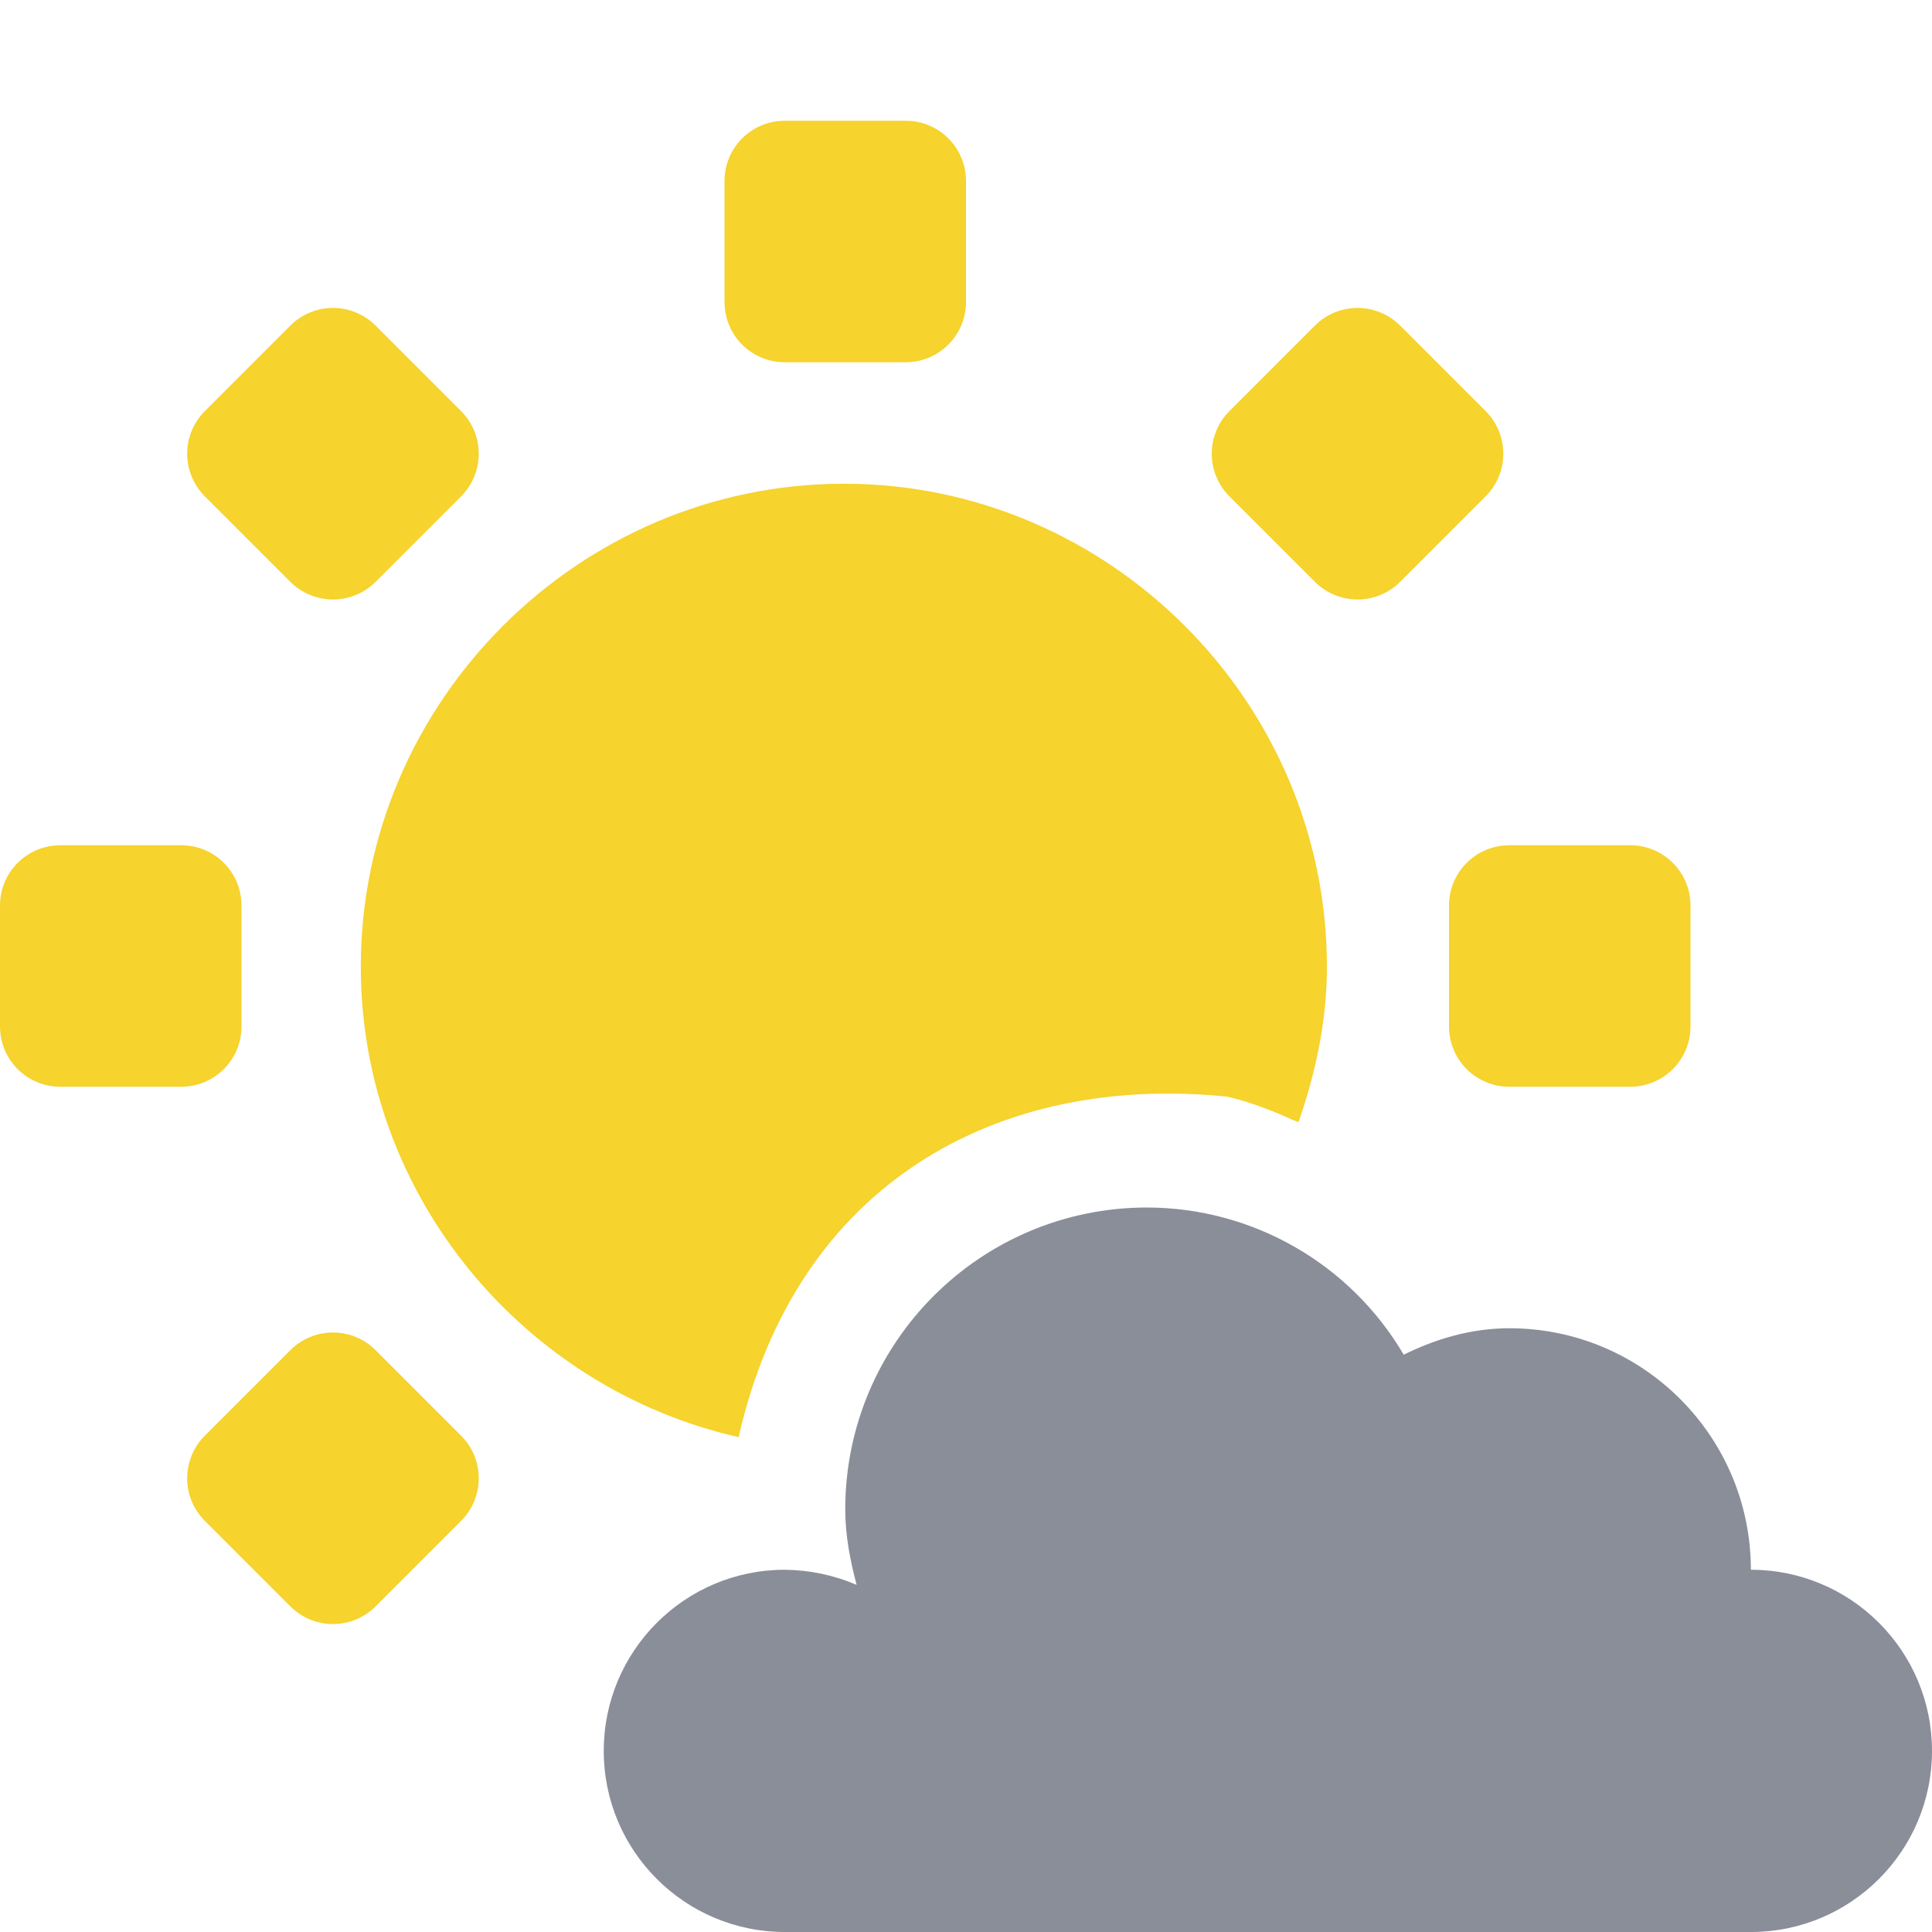
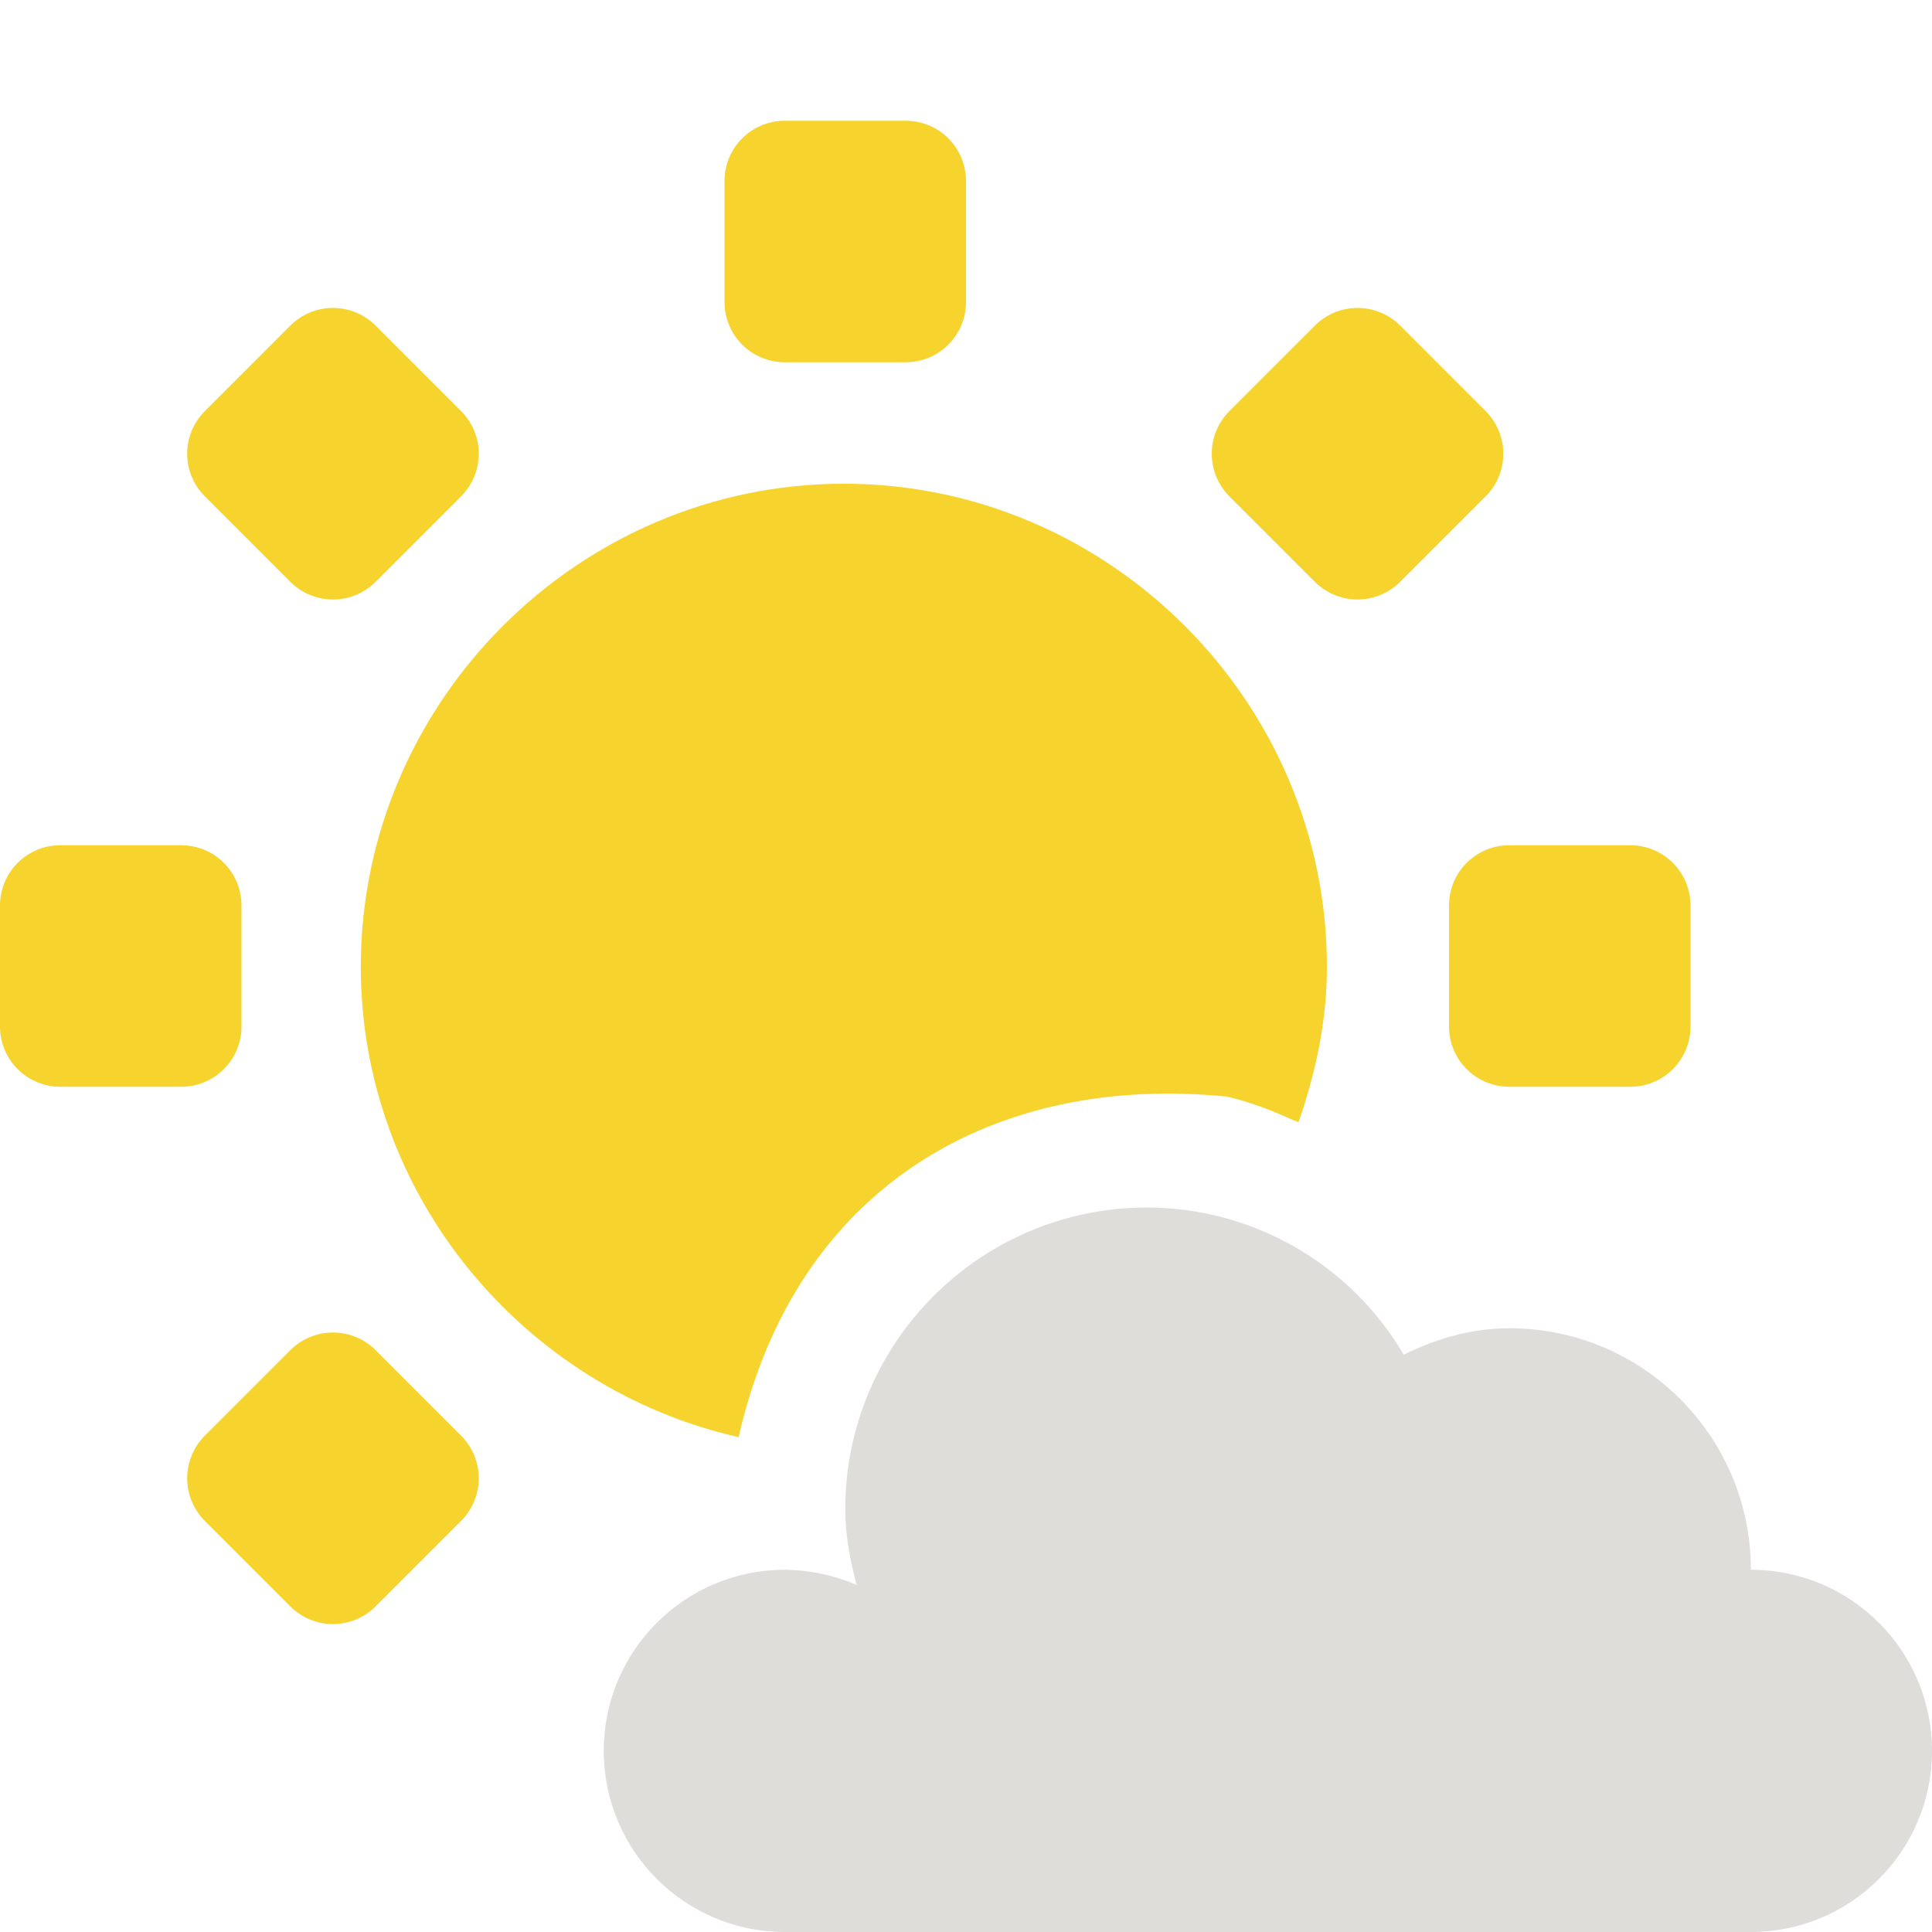
- <svg xmlns="http://www.w3.org/2000/svg" width="16" height="16" version="1.1" id="svg10">
-   <defs id="defs14" />
-   <g id="g844">
-     <path d="M 9.5,10 A 2.5,2.5 0 0 0 7,12.5 c 0,0.218 0.041,0.423 0.094,0.625 A 1.549,1.549 0 0 0 6.5,13 a 1.5,1.5 0 1 0 0,3 h 8 a 1.5,1.5 0 1 0 0,-3 2,2 0 0 0 -2,-2 c -0.316,0 -0.61,0.088 -0.875,0.219 A 2.47,2.47 0 0 0 9.5,10 Z" style="fill:#898e99;fill-opacity:1;marker:none" color="#000000" overflow="visible" id="path2" />
-     <path d="m 6.988,4.006 c -2.194,0 -4,1.805 -4,4 0,1.895 1.349,3.494 3.13,3.896 l 10e-4,-0.01 c 0.478,-2.089 2.14,-3.004 4.045,-2.81 0.192,0.045 0.372,0.115 0.547,0.195 0.014,0.006 0.03,0.01 0.043,0.016 0.141,-0.407 0.235,-0.835 0.235,-1.287 0,-2.195 -1.806,-4 -4,-4 z" style="line-height:normal;-inkscape-font-specification:Sans;font-variant-ligatures:normal;font-variant-position:normal;font-variant-caps:normal;font-variant-numeric:normal;font-variant-alternates:normal;font-feature-settings:normal;text-indent:0;text-align:start;text-decoration:none;text-decoration-line:none;text-decoration-style:solid;text-decoration-color:#000000;text-transform:none;text-orientation:mixed;shape-padding:0;isolation:auto;mix-blend-mode:normal;fill:#f6d32d;fill-opacity:1;marker:none" color="#bebebe" font-weight="400" font-family="Sans" overflow="visible" id="path4" />
-     <path d="M 0,7.5 C 0,7.223 0.223,7 0.5,7 h 1 C 1.777,7 2,7.223 2,7.5 v 1 C 2,8.777 1.777,9 1.5,9 h -1 A 0.499,0.499 0 0 1 0,8.5 Z m 12,0 C 12,7.223 12.223,7 12.5,7 h 1 C 13.777,7 14,7.223 14,7.5 v 1 C 14,8.777 13.777,9 13.5,9 h -1 A 0.499,0.499 0 0 1 12,8.5 Z M 1.697,12.596 a 0.499,0.499 0 0 1 0,-0.707 l 0.707,-0.707 a 0.499,0.499 0 0 1 0.707,0 l 0.707,0.707 a 0.499,0.499 0 0 1 0,0.707 l -0.707,0.707 a 0.499,0.499 0 0 1 -0.707,0 z m 8.485,-8.485 a 0.499,0.499 0 0 1 0,-0.707 l 0.707,-0.707 a 0.499,0.499 0 0 1 0.707,0 l 0.707,0.707 a 0.499,0.499 0 0 1 0,0.707 l -0.707,0.707 a 0.499,0.499 0 0 1 -0.707,0 z M 6.5,3 A 0.499,0.499 0 0 1 6,2.5 v -1 C 6,1.223 6.223,1 6.5,1 h 1 C 7.777,1 8,1.223 8,1.5 v 1 C 8,2.777 7.777,3 7.5,3 Z M 3.111,4.818 a 0.499,0.499 0 0 1 -0.707,0 L 1.697,4.111 a 0.499,0.499 0 0 1 0,-0.707 L 2.404,2.697 a 0.499,0.499 0 0 1 0.707,0 l 0.707,0.707 a 0.499,0.499 0 0 1 0,0.707 z" id="path6" style="fill:#f6d32d;fill-opacity:1" />
-   </g>
+ <svg xmlns="http://www.w3.org/2000/svg" width="16" height="16">
+   <path d="M9.5 10A2.5 2.5 0 007 12.5c0 .218.041.423.094.625A1.549 1.549 0 006.5 13a1.5 1.5 0 100 3h8a1.5 1.5 0 100-3 2 2 0 00-2-2c-.316 0-.61.088-.875.219A2.47 2.47 0 009.5 10z" style="marker:none;font-variation-settings:normal" color="#000" overflow="visible" fill="#deddda" />
+   <path d="M6.988 4.006c-2.194 0-4 1.805-4 4 0 1.895 1.349 3.494 3.13 3.896l.001-.01c.478-2.089 2.14-3.004 4.045-2.81.192.045.372.115.547.195.014.006.03.01.043.016.141-.407.235-.835.235-1.287 0-2.195-1.806-4-4-4z" style="line-height:normal;-inkscape-font-specification:Sans;font-variant-ligatures:normal;font-variant-position:normal;font-variant-caps:normal;font-variant-numeric:normal;font-variant-alternates:normal;font-feature-settings:normal;text-indent:0;text-align:start;text-decoration-line:none;text-decoration-style:solid;text-decoration-color:#000;text-transform:none;text-orientation:mixed;shape-padding:0;isolation:auto;mix-blend-mode:normal;marker:none" color="#bebebe" font-weight="400" font-family="Sans" overflow="visible" fill="#f6d32d" />
+   <path d="M0 7.5c0-.277.223-.5.5-.5h1c.277 0 .5.223.5.5v1c0 .277-.223.5-.5.5h-1a.499.499 0 01-.5-.5zm12 0c0-.277.223-.5.5-.5h1c.277 0 .5.223.5.5v1c0 .277-.223.5-.5.5h-1a.499.499 0 01-.5-.5zM1.697 12.596a.499.499 0 010-.707l.707-.707a.499.499 0 01.707 0l.707.707a.499.499 0 010 .707l-.707.707a.499.499 0 01-.707 0zm8.485-8.485a.499.499 0 010-.707l.707-.707a.499.499 0 01.707 0l.707.707a.499.499 0 010 .707l-.707.707a.499.499 0 01-.707 0zM6.5 3a.499.499 0 01-.5-.5v-1c0-.277.223-.5.5-.5h1c.277 0 .5.223.5.5v1c0 .277-.223.5-.5.5zM3.111 4.818a.499.499 0 01-.707 0l-.707-.707a.499.499 0 010-.707l.707-.707a.499.499 0 01.707 0l.707.707a.499.499 0 010 .707z" fill="#f6d32d" />
</svg>
